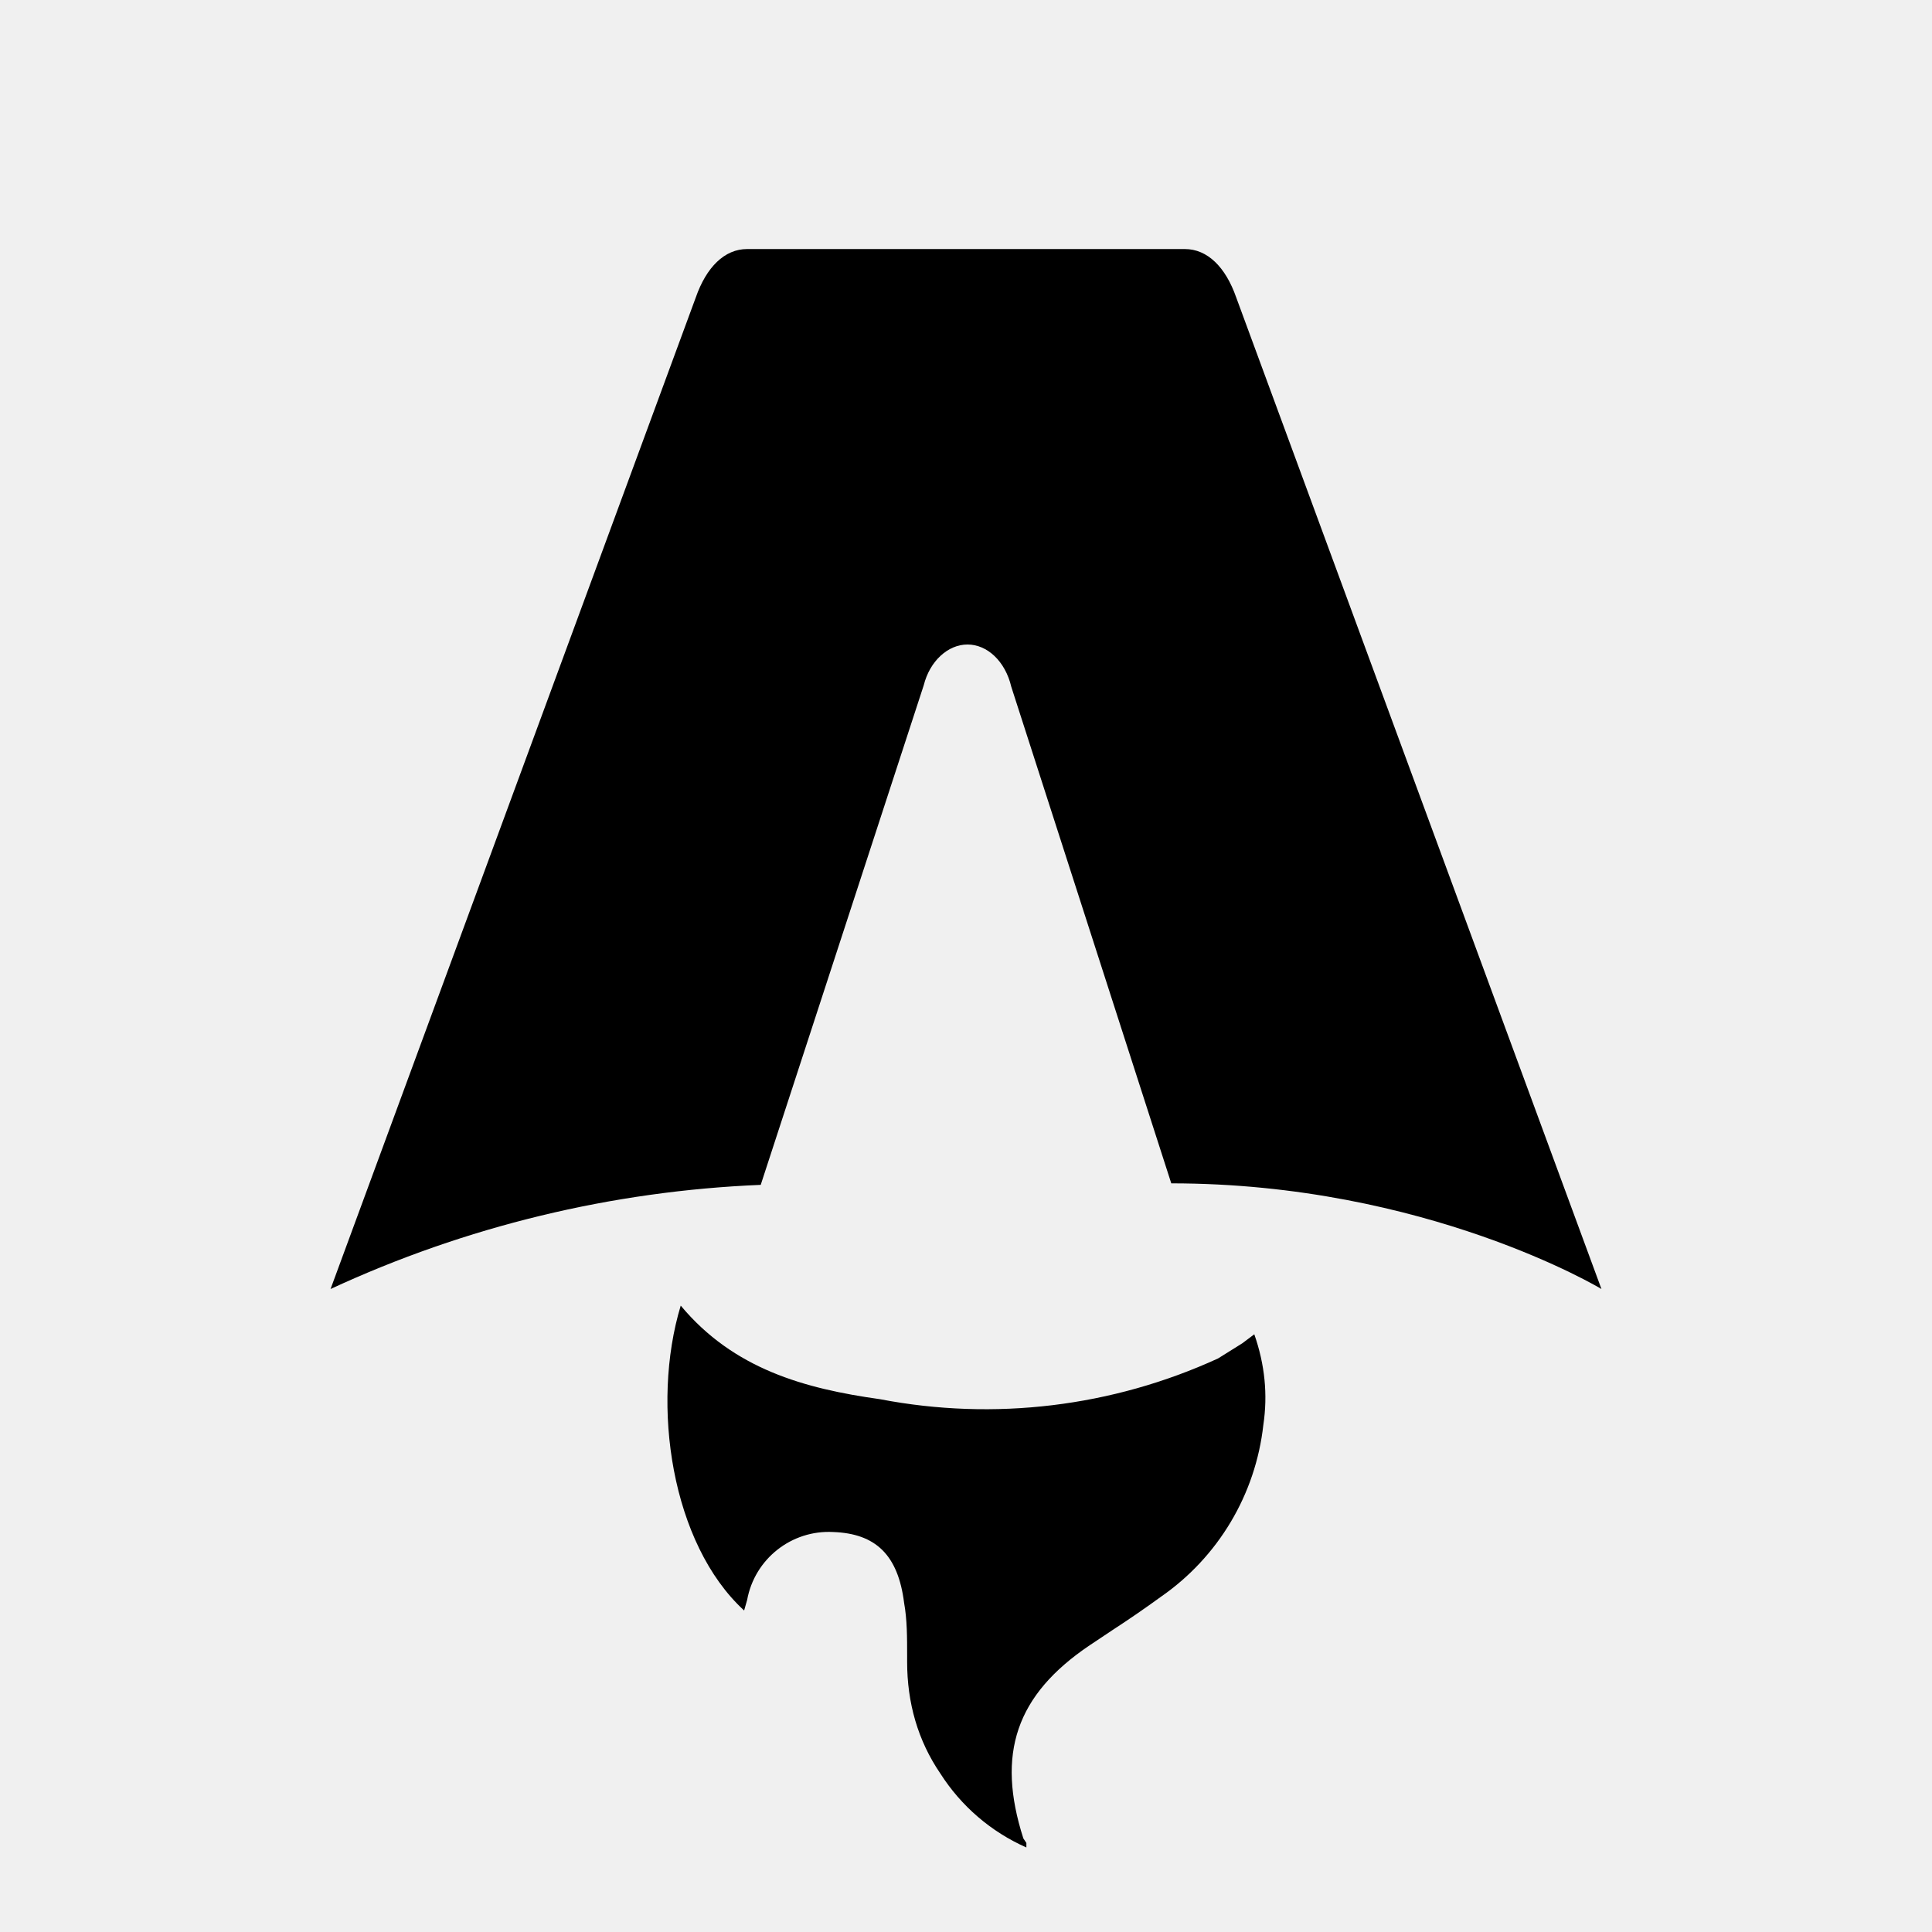
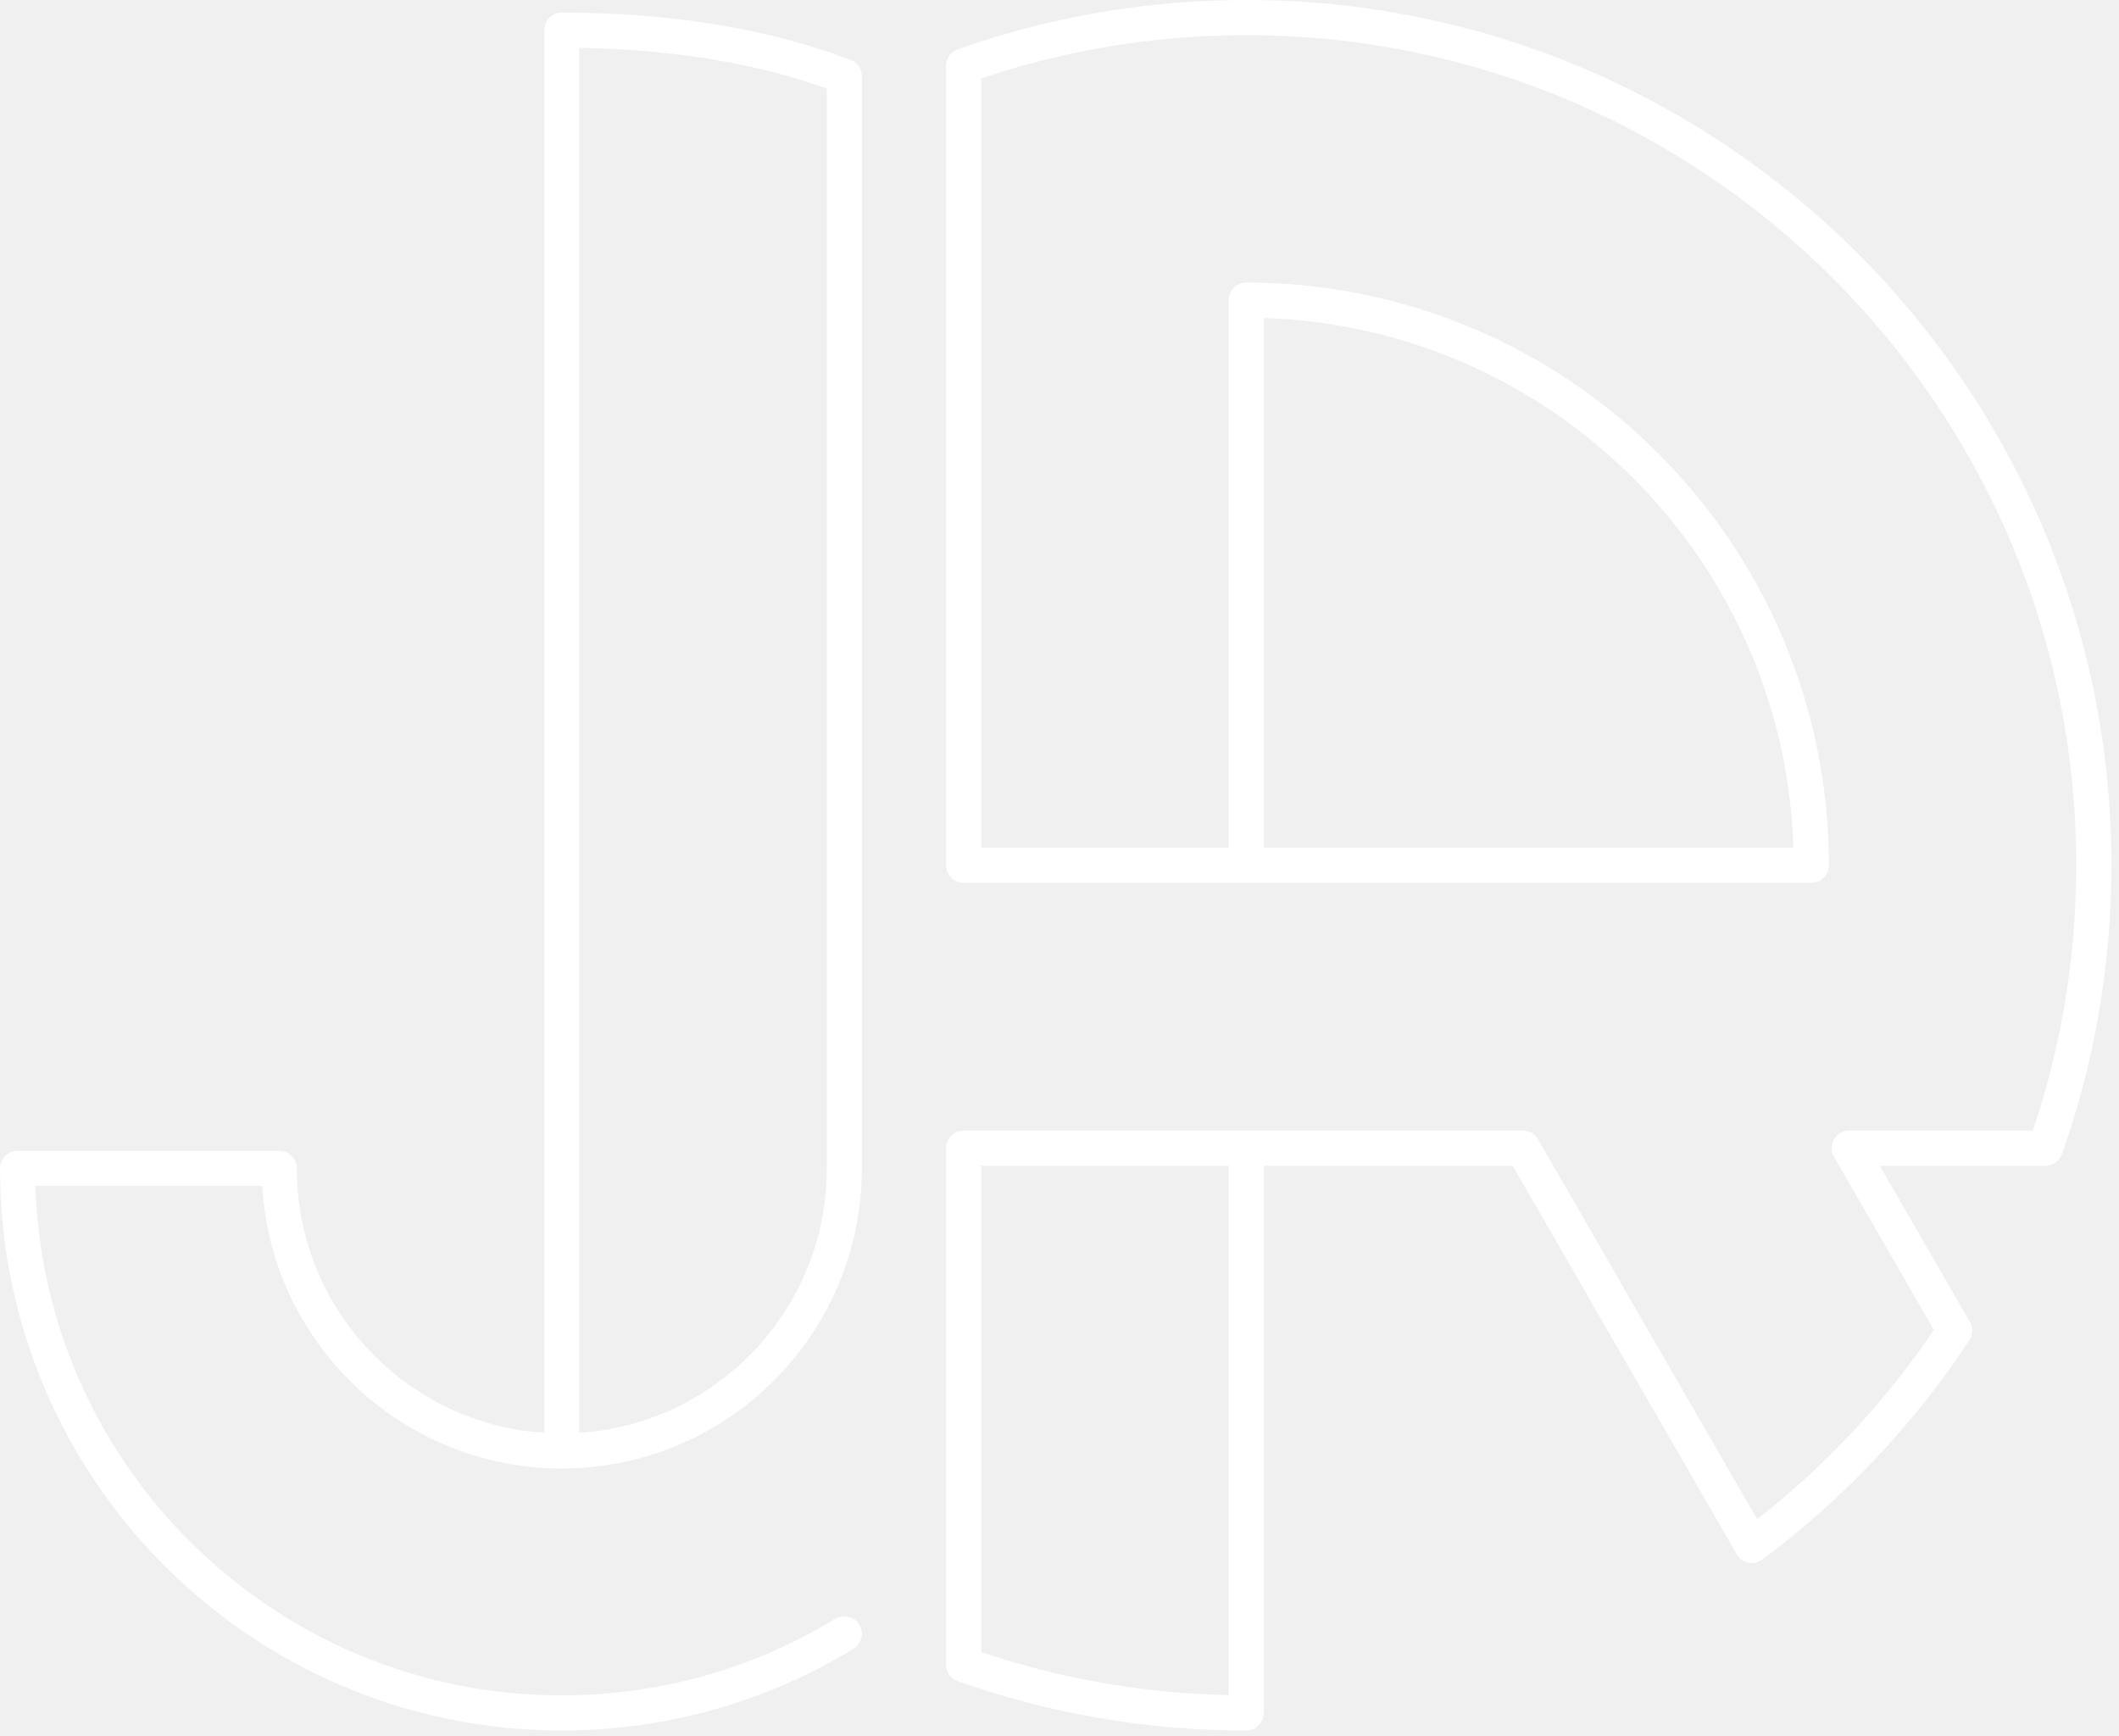
- <svg xmlns="http://www.w3.org/2000/svg" fill="none" viewBox="0 0 128 128">
-   <path d="M50.4 78.5a75.1 75.1 0 0 0-28.5 6.9l24.2-65.7c.7-2 1.9-3.2 3.4-3.2h29c1.5 0 2.7 1.2 3.4 3.2l24.2 65.7s-11.6-7-28.5-7L67 45.5c-.4-1.7-1.6-2.8-2.9-2.8-1.3 0-2.5 1.1-2.9 2.7L50.4 78.5Zm-1.1 28.2Zm-4.2-20.2c-2 6.6-.6 15.8 4.2 20.2a17.5 17.5 0 0 1 .2-.7 5.5 5.5 0 0 1 5.7-4.5c2.8.1 4.3 1.5 4.7 4.7.2 1.1.2 2.3.2 3.5v.4c0 2.7.7 5.2 2.2 7.4a13 13 0 0 0 5.7 4.9v-.3l-.2-.3c-1.8-5.6-.5-9.5 4.4-12.8l1.5-1a73 73 0 0 0 3.2-2.2 16 16 0 0 0 6.8-11.4c.3-2 .1-4-.6-6l-.8.6-1.6 1a37 37 0 0 1-22.4 2.7c-5-.7-9.7-2-13.2-6.2Z" />
-   <style>
-         path { fill: #000; }
-         @media (prefers-color-scheme: dark) {
-             path { fill: #FFF; }
-         }
-     </style>
+ <svg xmlns="http://www.w3.org/2000/svg" width="100%" height="100%" viewBox="0 0 271 222" version="1.1" xml:space="preserve" style="fill-rule:evenodd;clip-rule:evenodd;stroke-linecap:round;stroke-linejoin:round;stroke-miterlimit:1.5;">
+   <g transform="matrix(1,0,0,1,-99.8724,-497.528)">
+     <g transform="matrix(0.90335,0,0,0.90335,5.26172,346.057)">
+       <path d="M281.163,330.211L241.163,330.211L241.163,403.326C253.676,407.755 267.14,410.165 281.163,410.165L281.163,330.211L320.321,330.211L331.876,350.225L331.86,350.234L352.765,386.444C364.005,378.068 373.731,367.772 381.455,356.043L366.541,330.211L394.307,330.211C398.747,317.685 401.163,304.205 401.163,290.165C401.163,223.935 347.393,170.165 281.163,170.165C267.14,170.165 253.676,172.576 241.163,177.004L241.163,290.165L361.163,290.165C361.163,246.012 325.316,210.165 281.163,210.165L281.163,290.165" style="fill:none;stroke:white;stroke-width:4.98px;" />
+     </g>
+     <g transform="matrix(4.6741,0,0,4.6741,-2783.57,-1123.76)">
+       <path d="M640,391.568C637.746,392.941 635.099,393.732 632.269,393.732C624.051,393.732 617.379,387.06 617.379,378.842L617.379,378.833L624.539,378.833C624.539,383.1 628.003,386.564 632.269,386.564L632.269,347.689C635.315,347.698 637.868,348.14 640,348.953L640,378.358C640,378.358 640,374.566 640,378.833C640,383.1 636.536,386.564 632.269,386.564C628.003,386.564 624.539,383.1 624.539,378.833" style="fill:none;stroke:white;stroke-width:0.96px;" />
+     </g>
+   </g>
</svg>
